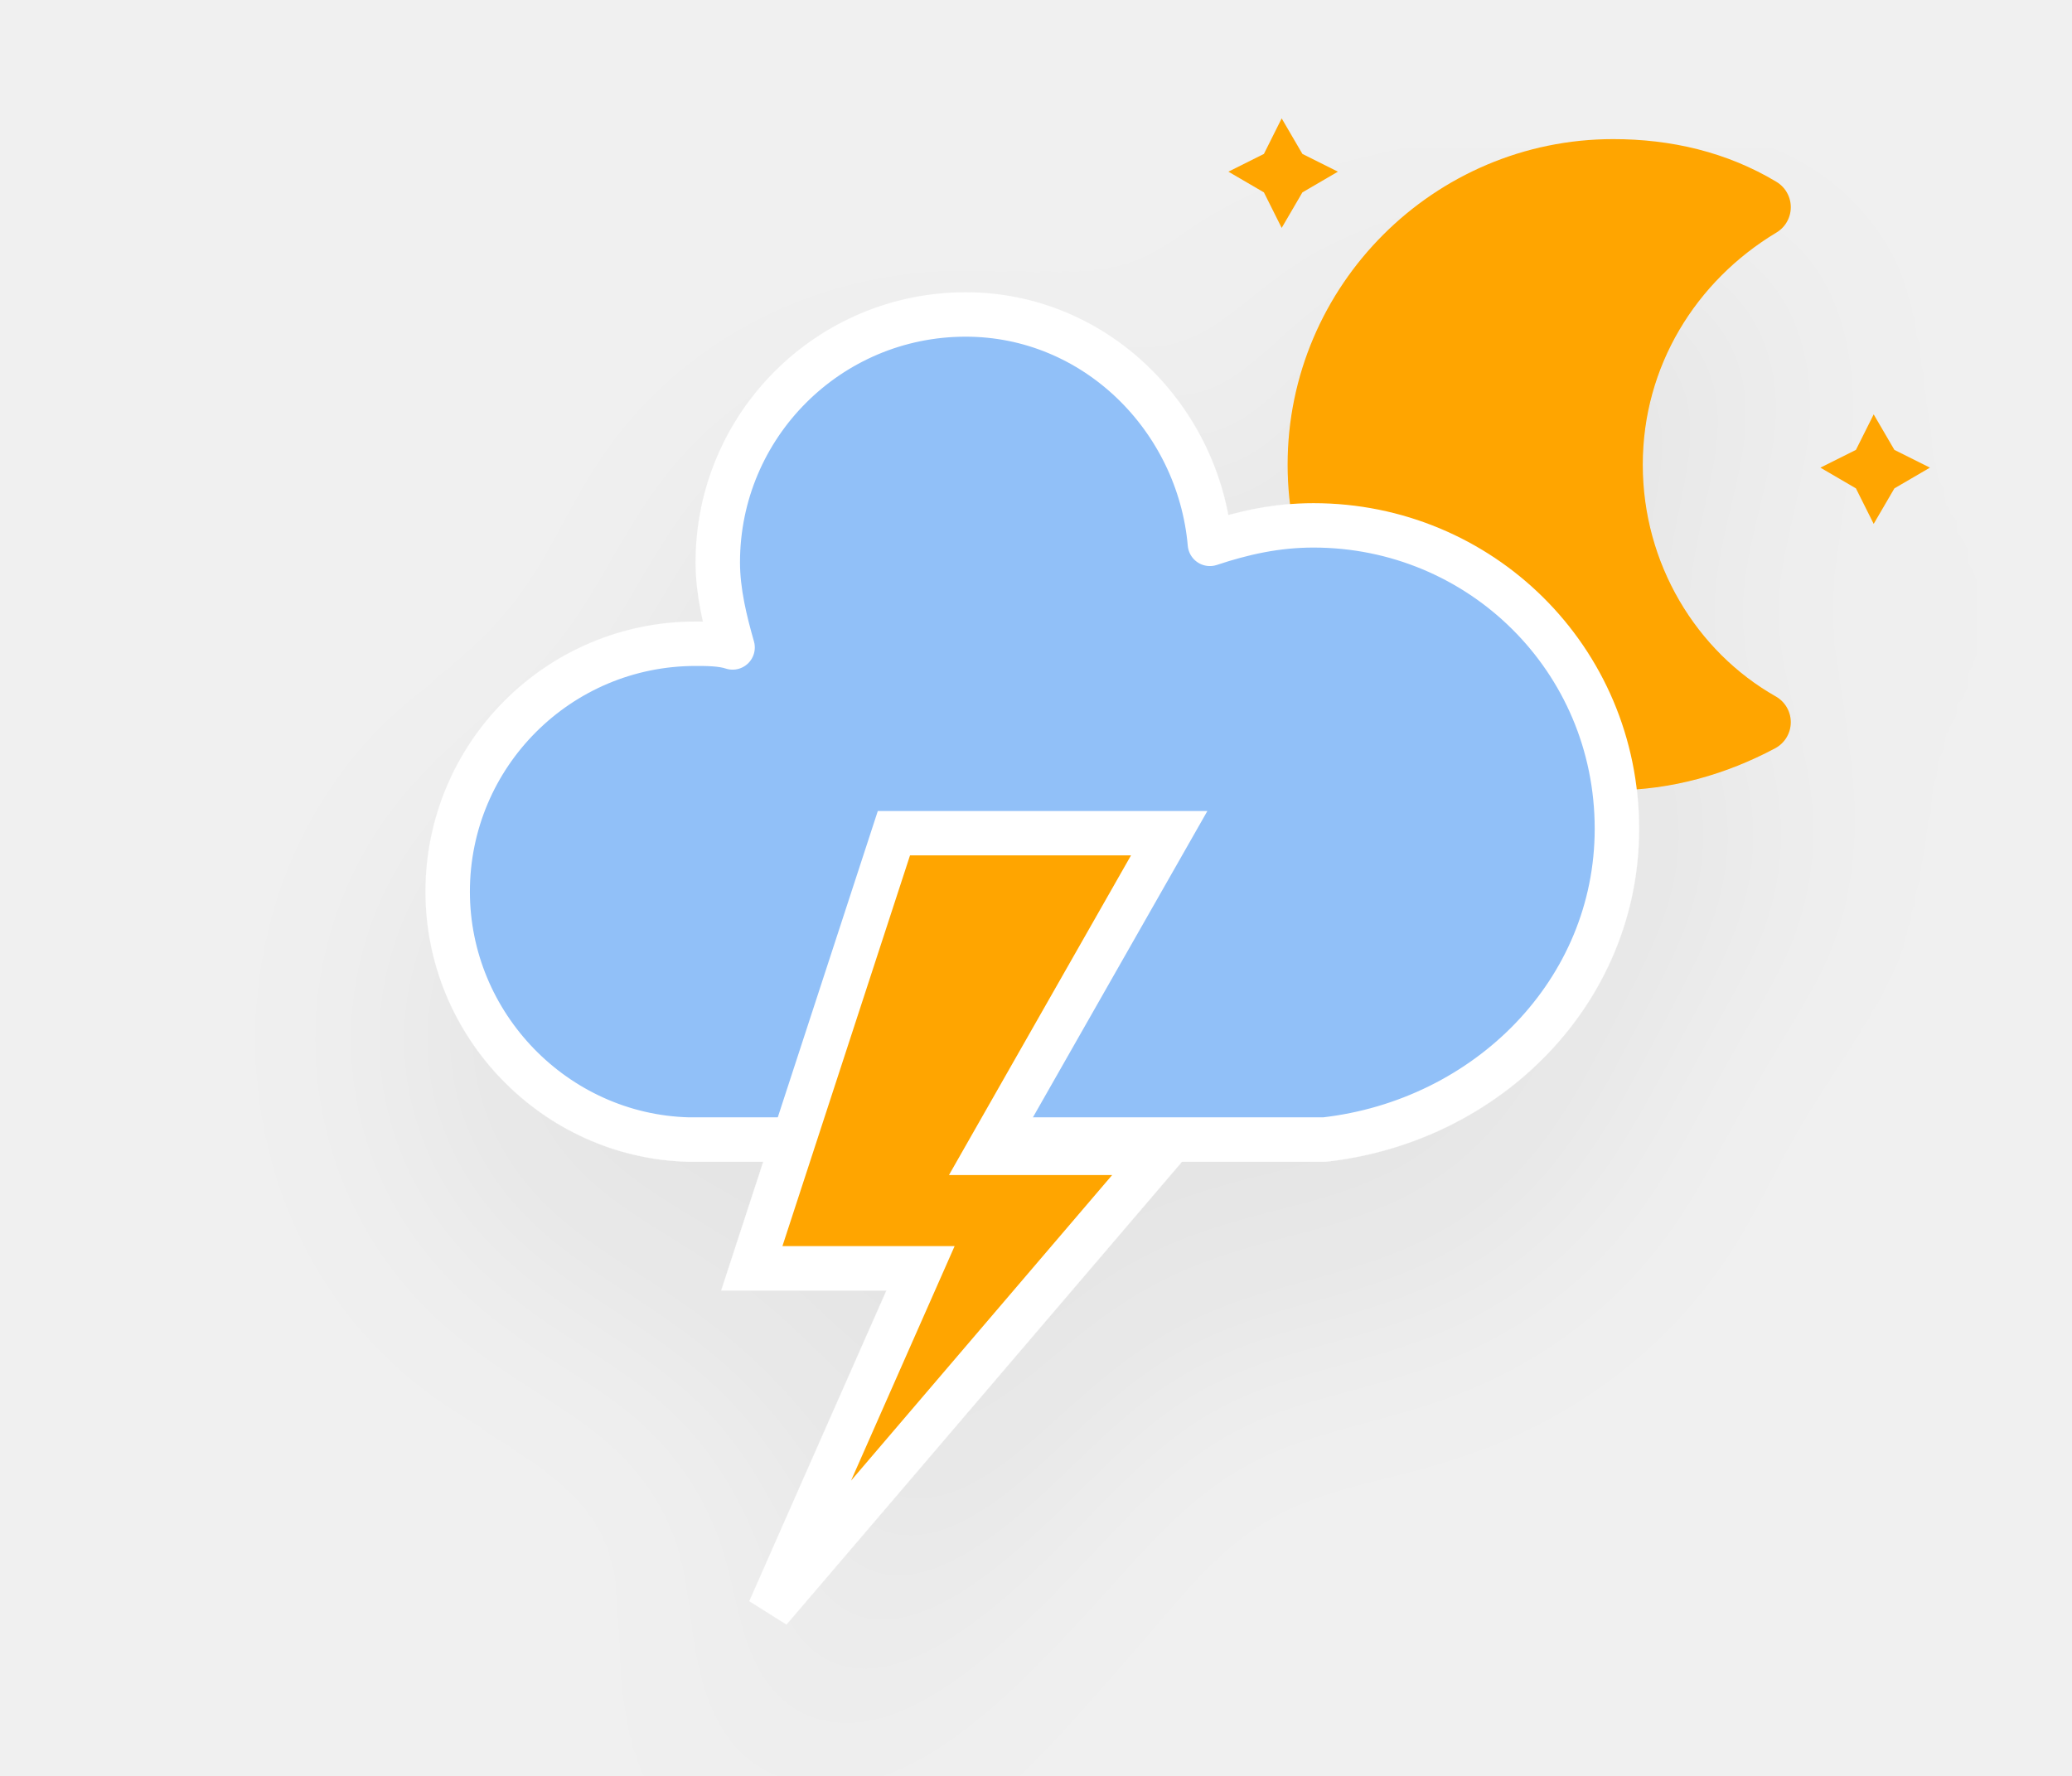
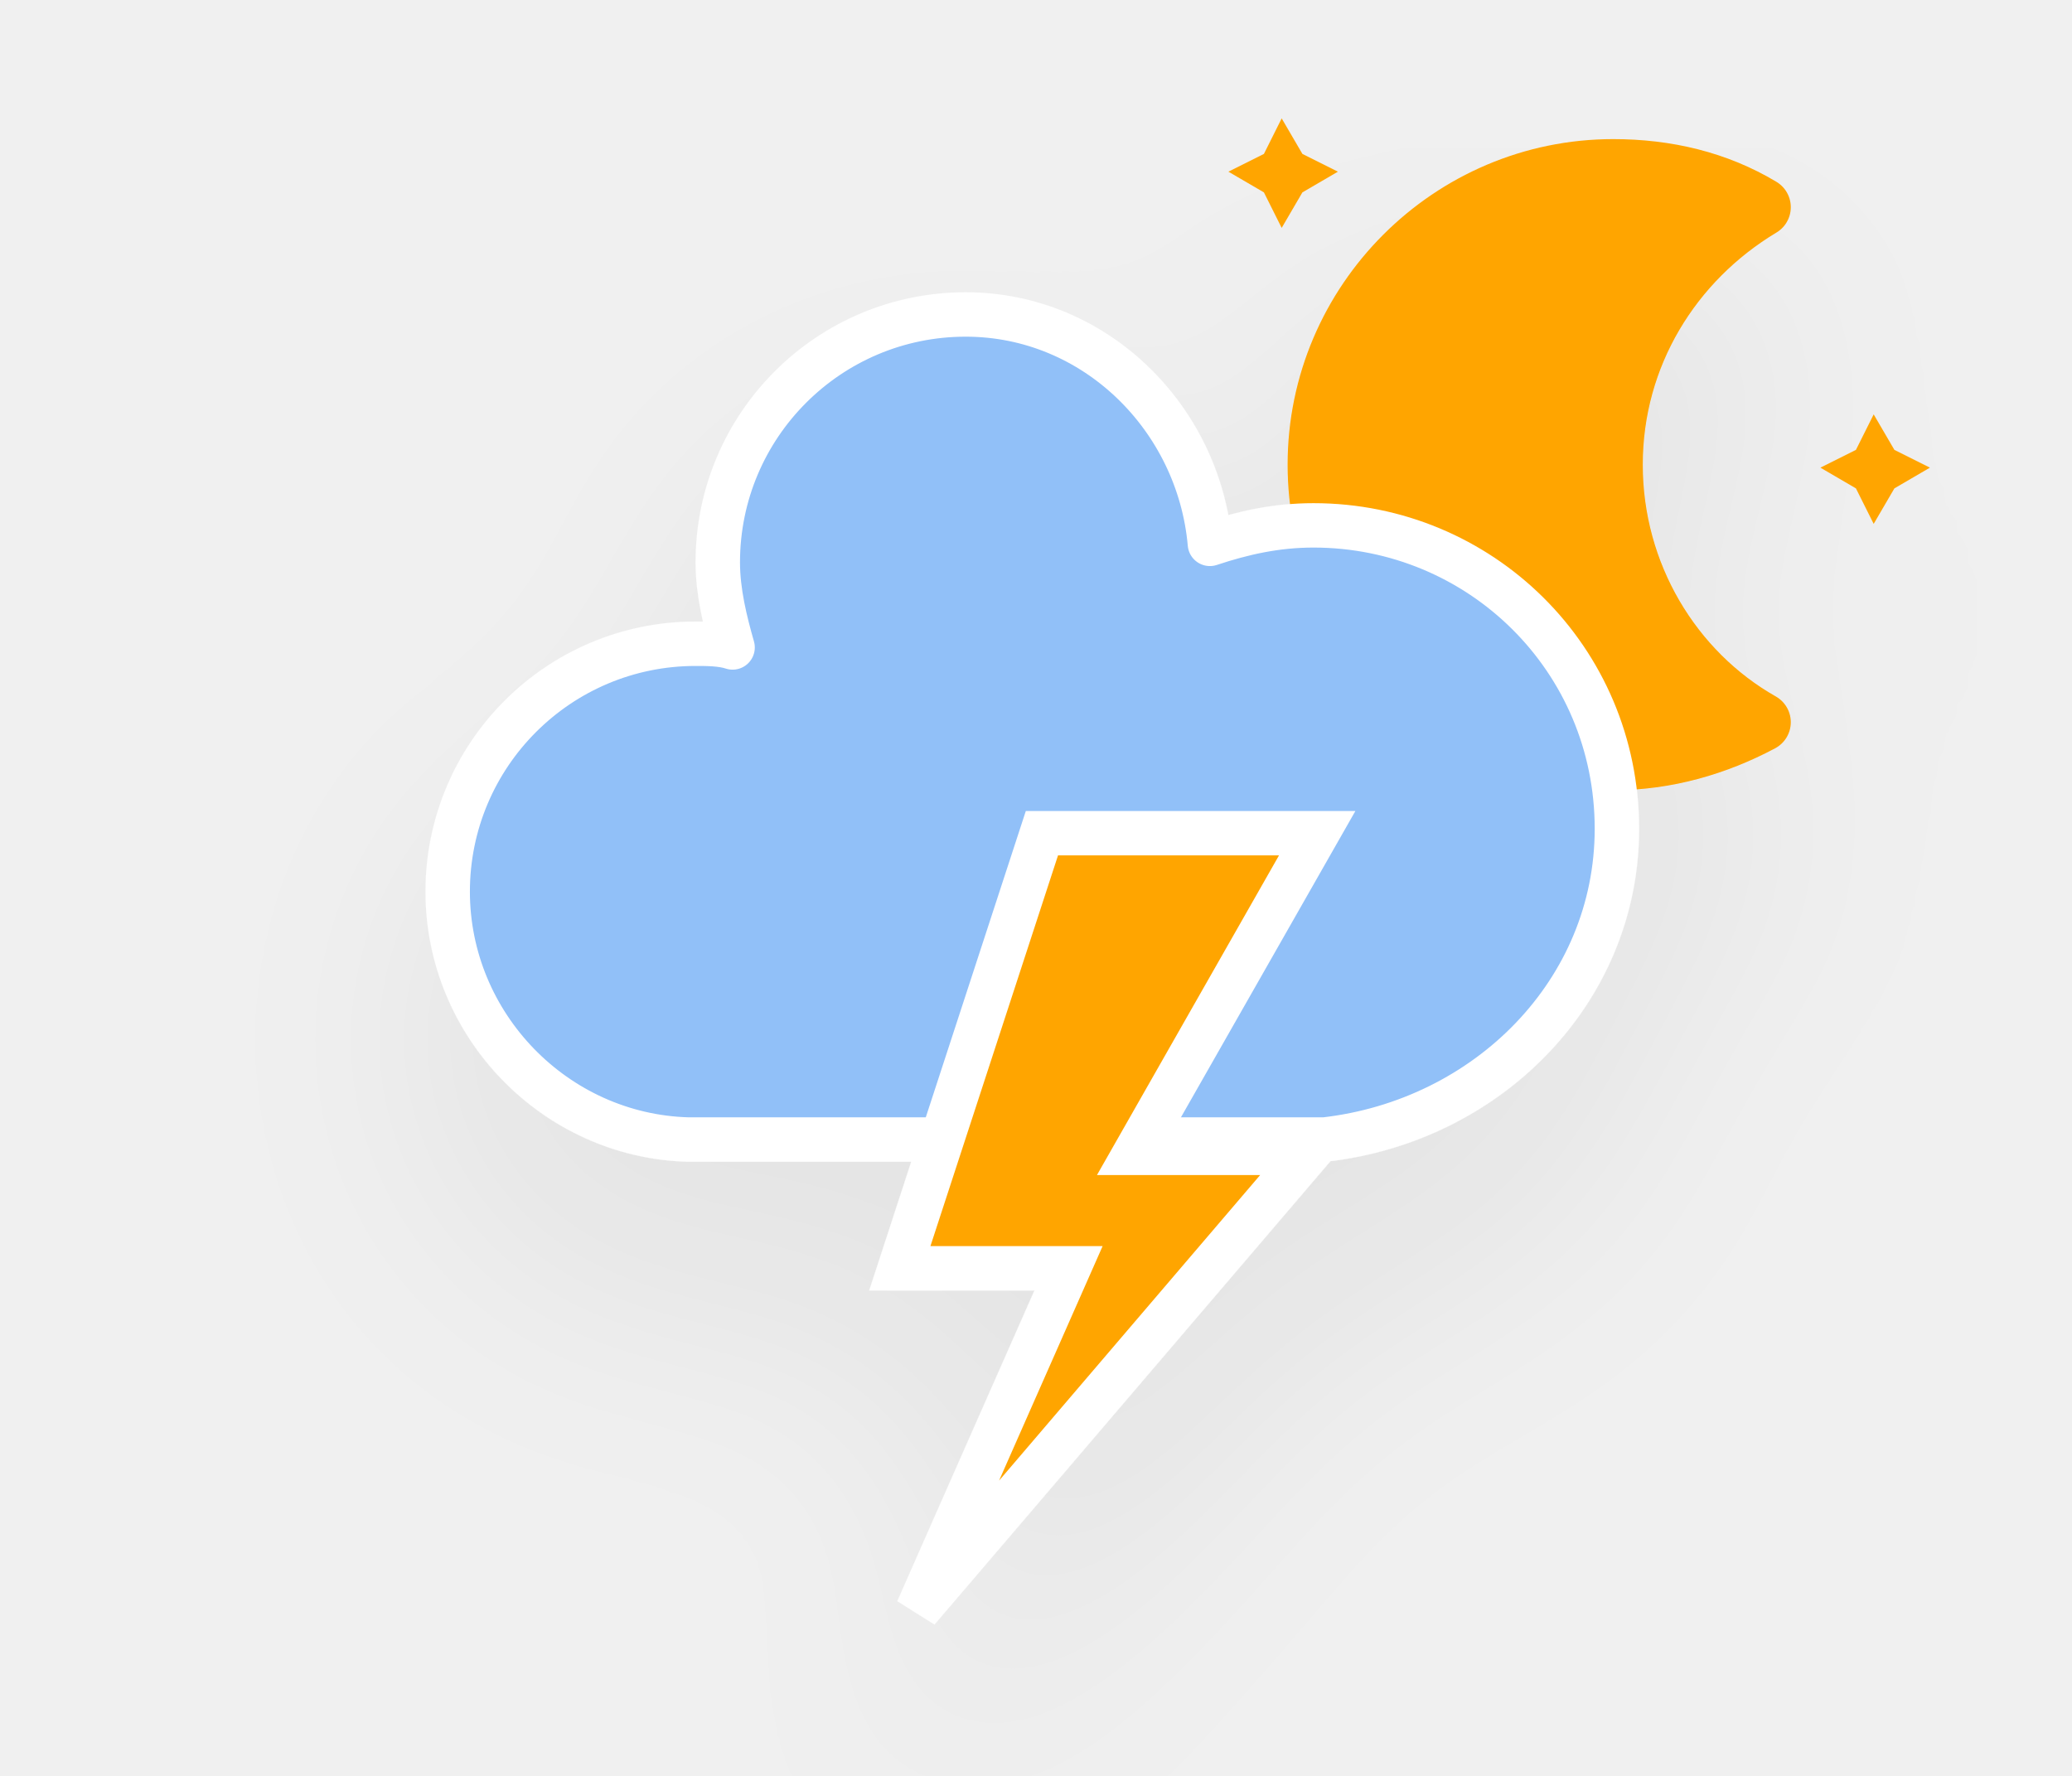
<svg xmlns="http://www.w3.org/2000/svg" width="56" height="48" version="1.1">
  <defs>
    <filter id="blur" x="-.207" y="-.198" width="1.403" height="1.477">
      <feGaussianBlur in="SourceAlpha" stdDeviation="3" />
      <feOffset dx="0" dy="4" result="offsetblur" />
      <feComponentTransfer>
        <feFuncA slope="0.05" type="linear" />
      </feComponentTransfer>
      <feMerge>
        <feMergeNode />
        <feMergeNode in="SourceGraphic" />
      </feMerge>
    </filter>
    <style type="text/css">
      
      /*
** CLOUDS
*/
      @keyframes am-weather-cloud-1 {
        0% {
          -webkit-transform: translate(-5px, 0px);
          -moz-transform: translate(-5px, 0px);
          -ms-transform: translate(-5px, 0px);
          transform: translate(-5px, 0px);
        }

        50% {
          -webkit-transform: translate(10px, 0px);
          -moz-transform: translate(10px, 0px);
          -ms-transform: translate(10px, 0px);
          transform: translate(10px, 0px);
        }

        100% {
          -webkit-transform: translate(-5px, 0px);
          -moz-transform: translate(-5px, 0px);
          -ms-transform: translate(-5px, 0px);
          transform: translate(-5px, 0px);
        }
      }

      .am-weather-cloud-1 {
        -webkit-animation-name: am-weather-cloud-1;
        -moz-animation-name: am-weather-cloud-1;
        animation-name: am-weather-cloud-1;
        -webkit-animation-duration: 7s;
        -moz-animation-duration: 7s;
        animation-duration: 7s;
        -webkit-animation-timing-function: linear;
        -moz-animation-timing-function: linear;
        animation-timing-function: linear;
        -webkit-animation-iteration-count: infinite;
        -moz-animation-iteration-count: infinite;
        animation-iteration-count: infinite;
      }

      @keyframes am-weather-cloud-2 {
        0% {
          -webkit-transform: translate(0px, 0px);
          -moz-transform: translate(0px, 0px);
          -ms-transform: translate(0px, 0px);
          transform: translate(0px, 0px);
        }

        50% {
          -webkit-transform: translate(2px, 0px);
          -moz-transform: translate(2px, 0px);
          -ms-transform: translate(2px, 0px);
          transform: translate(2px, 0px);
        }

        100% {
          -webkit-transform: translate(0px, 0px);
          -moz-transform: translate(0px, 0px);
          -ms-transform: translate(0px, 0px);
          transform: translate(0px, 0px);
        }
      }

      .am-weather-cloud-2 {
        -webkit-animation-name: am-weather-cloud-2;
        -moz-animation-name: am-weather-cloud-2;
        animation-name: am-weather-cloud-2;
        -webkit-animation-duration: 3s;
        -moz-animation-duration: 3s;
        animation-duration: 3s;
        -webkit-animation-timing-function: linear;
        -moz-animation-timing-function: linear;
        animation-timing-function: linear;
        -webkit-animation-iteration-count: infinite;
        -moz-animation-iteration-count: infinite;
        animation-iteration-count: infinite;
      }

      /*
** MOON
*/
      @keyframes am-weather-moon {
        0% {
          -webkit-transform: rotate(0deg);
          -moz-transform: rotate(0deg);
          -ms-transform: rotate(0deg);
          transform: rotate(0deg);
        }

        50% {
          -webkit-transform: rotate(15deg);
          -moz-transform: rotate(15deg);
          -ms-transform: rotate(15deg);
          transform: rotate(15deg);
        }

        100% {
          -webkit-transform: rotate(0deg);
          -moz-transform: rotate(0deg);
          -ms-transform: rotate(0deg);
          transform: rotate(0deg);
        }
      }

      .am-weather-moon {
        -webkit-animation-name: am-weather-moon;
        -moz-animation-name: am-weather-moon;
        -ms-animation-name: am-weather-moon;
        animation-name: am-weather-moon;
        -webkit-animation-duration: 6s;
        -moz-animation-duration: 6s;
        -ms-animation-duration: 6s;
        animation-duration: 6s;
        -webkit-animation-timing-function: linear;
        -moz-animation-timing-function: linear;
        -ms-animation-timing-function: linear;
        animation-timing-function: linear;
        -webkit-animation-iteration-count: infinite;
        -moz-animation-iteration-count: infinite;
        -ms-animation-iteration-count: infinite;
        animation-iteration-count: infinite;
        -webkit-transform-origin: 12.5px 15.15px 0;
        /* TODO FF CENTER ISSUE */
        -moz-transform-origin: 12.5px 15.15px 0;
        /* TODO FF CENTER ISSUE */
        -ms-transform-origin: 12.5px 15.15px 0;
        /* TODO FF CENTER ISSUE */
        transform-origin: 12.5px 15.15px 0;
        /* TODO FF CENTER ISSUE */
      }

      @keyframes am-weather-moon-star-1 {
        0% {
          opacity: 0;
        }

        100% {
          opacity: 1;
        }
      }

      .am-weather-moon-star-1 {
        -webkit-animation-name: am-weather-moon-star-1;
        -moz-animation-name: am-weather-moon-star-1;
        -ms-animation-name: am-weather-moon-star-1;
        animation-name: am-weather-moon-star-1;
        -webkit-animation-delay: 3s;
        -moz-animation-delay: 3s;
        -ms-animation-delay: 3s;
        animation-delay: 3s;
        -webkit-animation-duration: 5s;
        -moz-animation-duration: 5s;
        -ms-animation-duration: 5s;
        animation-duration: 5s;
        -webkit-animation-timing-function: linear;
        -moz-animation-timing-function: linear;
        -ms-animation-timing-function: linear;
        animation-timing-function: linear;
        -webkit-animation-iteration-count: 1;
        -moz-animation-iteration-count: 1;
        -ms-animation-iteration-count: 1;
        animation-iteration-count: 1;
      }

      @keyframes am-weather-moon-star-2 {
        0% {
          opacity: 0;
        }

        100% {
          opacity: 1;
        }
      }

      .am-weather-moon-star-2 {
        -webkit-animation-name: am-weather-moon-star-2;
        -moz-animation-name: am-weather-moon-star-2;
        -ms-animation-name: am-weather-moon-star-2;
        animation-name: am-weather-moon-star-2;
        -webkit-animation-delay: 5s;
        -moz-animation-delay: 5s;
        -ms-animation-delay: 5s;
        animation-delay: 5s;
        -webkit-animation-duration: 4s;
        -moz-animation-duration: 4s;
        -ms-animation-duration: 4s;
        animation-duration: 4s;
        -webkit-animation-timing-function: linear;
        -moz-animation-timing-function: linear;
        -ms-animation-timing-function: linear;
        animation-timing-function: linear;
        -webkit-animation-iteration-count: 1;
        -moz-animation-iteration-count: 1;
        -ms-animation-iteration-count: 1;
        animation-iteration-count: 1;
      }
      /*
** STROKE
*/
      @keyframes am-weather-stroke {
        0% {
          -webkit-transform: translate(0.0px, 0.0px);
          -moz-transform: translate(0.0px, 0.0px);
          -ms-transform: translate(0.0px, 0.0px);
          transform: translate(0.0px, 0.0px);
        }

        2% {
          -webkit-transform: translate(0.3px, 0.0px);
          -moz-transform: translate(0.3px, 0.0px);
          -ms-transform: translate(0.3px, 0.0px);
          transform: translate(0.3px, 0.0px);
        }

        4% {
          -webkit-transform: translate(0.0px, 0.0px);
          -moz-transform: translate(0.0px, 0.0px);
          -ms-transform: translate(0.0px, 0.0px);
          transform: translate(0.0px, 0.0px);
        }

        6% {
          -webkit-transform: translate(0.5px, 0.4px);
          -moz-transform: translate(0.5px, 0.4px);
          -ms-transform: translate(0.5px, 0.4px);
          transform: translate(0.5px, 0.4px);
        }

        8% {
          -webkit-transform: translate(0.0px, 0.0px);
          -moz-transform: translate(0.0px, 0.0px);
          -ms-transform: translate(0.0px, 0.0px);
          transform: translate(0.0px, 0.0px);
        }

        10% {
          -webkit-transform: translate(0.3px, 0.0px);
          -moz-transform: translate(0.3px, 0.0px);
          -ms-transform: translate(0.3px, 0.0px);
          transform: translate(0.3px, 0.0px);
        }

        12% {
          -webkit-transform: translate(0.0px, 0.0px);
          -moz-transform: translate(0.0px, 0.0px);
          -ms-transform: translate(0.0px, 0.0px);
          transform: translate(0.0px, 0.0px);
        }

        14% {
          -webkit-transform: translate(0.3px, 0.0px);
          -moz-transform: translate(0.3px, 0.0px);
          -ms-transform: translate(0.3px, 0.0px);
          transform: translate(0.3px, 0.0px);
        }

        16% {
          -webkit-transform: translate(0.0px, 0.0px);
          -moz-transform: translate(0.0px, 0.0px);
          -ms-transform: translate(0.0px, 0.0px);
          transform: translate(0.0px, 0.0px);
        }

        18% {
          -webkit-transform: translate(0.3px, 0.0px);
          -moz-transform: translate(0.3px, 0.0px);
          -ms-transform: translate(0.3px, 0.0px);
          transform: translate(0.3px, 0.0px);
        }

        20% {
          -webkit-transform: translate(0.0px, 0.0px);
          -moz-transform: translate(0.0px, 0.0px);
          -ms-transform: translate(0.0px, 0.0px);
          transform: translate(0.0px, 0.0px);
        }

        22% {
          -webkit-transform: translate(1px, 0.0px);
          -moz-transform: translate(1px, 0.0px);
          -ms-transform: translate(1px, 0.0px);
          transform: translate(1px, 0.0px);
        }

        24% {
          -webkit-transform: translate(0.0px, 0.0px);
          -moz-transform: translate(0.0px, 0.0px);
          -ms-transform: translate(0.0px, 0.0px);
          transform: translate(0.0px, 0.0px);
        }

        26% {
          -webkit-transform: translate(-1px, 0.0px);
          -moz-transform: translate(-1px, 0.0px);
          -ms-transform: translate(-1px, 0.0px);
          transform: translate(-1px, 0.0px);

        }

        28% {
          -webkit-transform: translate(0.0px, 0.0px);
          -moz-transform: translate(0.0px, 0.0px);
          -ms-transform: translate(0.0px, 0.0px);
          transform: translate(0.0px, 0.0px);
        }

        40% {
          fill: orange;
          -webkit-transform: translate(0.0px, 0.0px);
          -moz-transform: translate(0.0px, 0.0px);
          -ms-transform: translate(0.0px, 0.0px);
          transform: translate(0.0px, 0.0px);
        }

        65% {
          fill: white;
          -webkit-transform: translate(-1px, 5.0px);
          -moz-transform: translate(-1px, 5.0px);
          -ms-transform: translate(-1px, 5.0px);
          transform: translate(-1px, 5.0px);
        }

        61% {
          fill: orange;
        }

        100% {
          -webkit-transform: translate(0.0px, 0.0px);
          -moz-transform: translate(0.0px, 0.0px);
          -ms-transform: translate(0.0px, 0.0px);
          transform: translate(0.0px, 0.0px);
        }
      }

      .am-weather-stroke {
        -webkit-animation-name: am-weather-stroke;
        -moz-animation-name: am-weather-stroke;
        animation-name: am-weather-stroke;
        -webkit-animation-duration: 1.11s;
        -moz-animation-duration: 1.11s;
        animation-duration: 1.11s;
        -webkit-animation-timing-function: linear;
        -moz-animation-timing-function: linear;
        animation-timing-function: linear;
        -webkit-animation-iteration-count: infinite;
        -moz-animation-iteration-count: infinite;
        animation-iteration-count: infinite;
      }
      
    </style>
  </defs>
  <g transform="translate(16,-2)" filter="url(#blur)">
    <g transform="matrix(.8 0 0 .8 16 4)">
      <g class="am-weather-moon-star-1" style="-moz-animation-delay:3s;-moz-animation-duration:5s;-moz-animation-iteration-count:1;-moz-animation-name:am-weather-moon-star-1;-moz-animation-timing-function:linear;-ms-animation-delay:3s;-ms-animation-duration:5s;-ms-animation-iteration-count:1;-ms-animation-name:am-weather-moon-star-1;-ms-animation-timing-function:linear;-webkit-animation-delay:3s;-webkit-animation-duration:5s;-webkit-animation-iteration-count:1;-webkit-animation-name:am-weather-moon-star-1;-webkit-animation-timing-function:linear">
        <polygon points="2.7 4 1.5 3.3 2.7 2.7 3.3 1.5 4 2.7 5.2 3.3 4 4 3.3 5.2" fill="#ffa500" stroke-miterlimit="10" />
      </g>
      <g class="am-weather-moon-star-2" style="-moz-animation-delay:5s;-moz-animation-duration:4s;-moz-animation-iteration-count:1;-moz-animation-name:am-weather-moon-star-2;-moz-animation-timing-function:linear;-ms-animation-delay:5s;-ms-animation-duration:4s;-ms-animation-iteration-count:1;-ms-animation-name:am-weather-moon-star-2;-ms-animation-timing-function:linear;-webkit-animation-delay:5s;-webkit-animation-duration:4s;-webkit-animation-iteration-count:1;-webkit-animation-name:am-weather-moon-star-2;-webkit-animation-timing-function:linear">
        <polygon transform="translate(20,10)" points="2.7 4 1.5 3.3 2.7 2.7 3.3 1.5 4 2.7 5.2 3.3 4 4 3.3 5.2" fill="#ffa500" stroke-miterlimit="10" />
      </g>
      <g class="am-weather-moon" style="-moz-animation-duration:6s;-moz-animation-iteration-count:infinite;-moz-animation-name:am-weather-moon;-moz-animation-timing-function:linear;-moz-transform-origin:12.5px 15.15px 0;-ms-animation-duration:6s;-ms-animation-iteration-count:infinite;-ms-animation-name:am-weather-moon;-ms-animation-timing-function:linear;-ms-transform-origin:12.5px 15.15px 0;-webkit-animation-duration:6s;-webkit-animation-iteration-count:infinite;-webkit-animation-name:am-weather-moon;-webkit-animation-timing-function:linear;-webkit-transform-origin:12.5px 15.15px 0">
        <path d="m14.5 13.2c0-3.7 2-6.9 5-8.7-1.5-0.9-3.2-1.3-5-1.3-5.5 0-10 4.5-10 10s4.5 10 10 10c1.8 0 3.5-0.5 5-1.3-3-1.7-5-5-5-8.7z" fill="#ffa500" stroke="#ffa500" stroke-linejoin="round" stroke-width="2" />
      </g>
    </g>
    <g class="am-weather-cloud-1">
      <path transform="translate(-20,-11)" d="m47.7 35.4c0-4.6-3.7-8.2-8.2-8.2-1 0-1.9 0.2-2.8 0.5-0.3-3.4-3.1-6.2-6.6-6.2-3.7 0-6.7 3-6.7 6.7 0 0.8 0.2 1.6 0.4 2.3-0.3-0.1-0.7-0.1-1-0.1-3.7 0-6.7 3-6.7 6.7 0 3.6 2.9 6.6 6.5 6.7h17.2c4.4-0.5 7.9-4 7.9-8.4z" fill="#91c0f8" stroke="#fff" stroke-linejoin="round" stroke-width="1.2" />
    </g>
-     <g class="am-weather-lightning" transform="matrix(1.2,0,0,1.2,-9,28)">
+     <g class="am-weather-lightning" transform="matrix(1.2,0,0,1.2,-5,28)">
      <polygon class="am-weather-stroke" points="11.1 6.9 14.3 -2.9 20.5 -2.9 16.4 4.3 20.3 4.3 11.5 14.6 14.9 6.9" fill="#ffa500" stroke="#fff" style="-moz-animation-duration:1.11s;-moz-animation-iteration-count:infinite;-moz-animation-name:am-weather-stroke;-moz-animation-timing-function:linear;-webkit-animation-duration:1.11s;-webkit-animation-iteration-count:infinite;-webkit-animation-name:am-weather-stroke;-webkit-animation-timing-function:linear" />
    </g>
  </g>
</svg>
